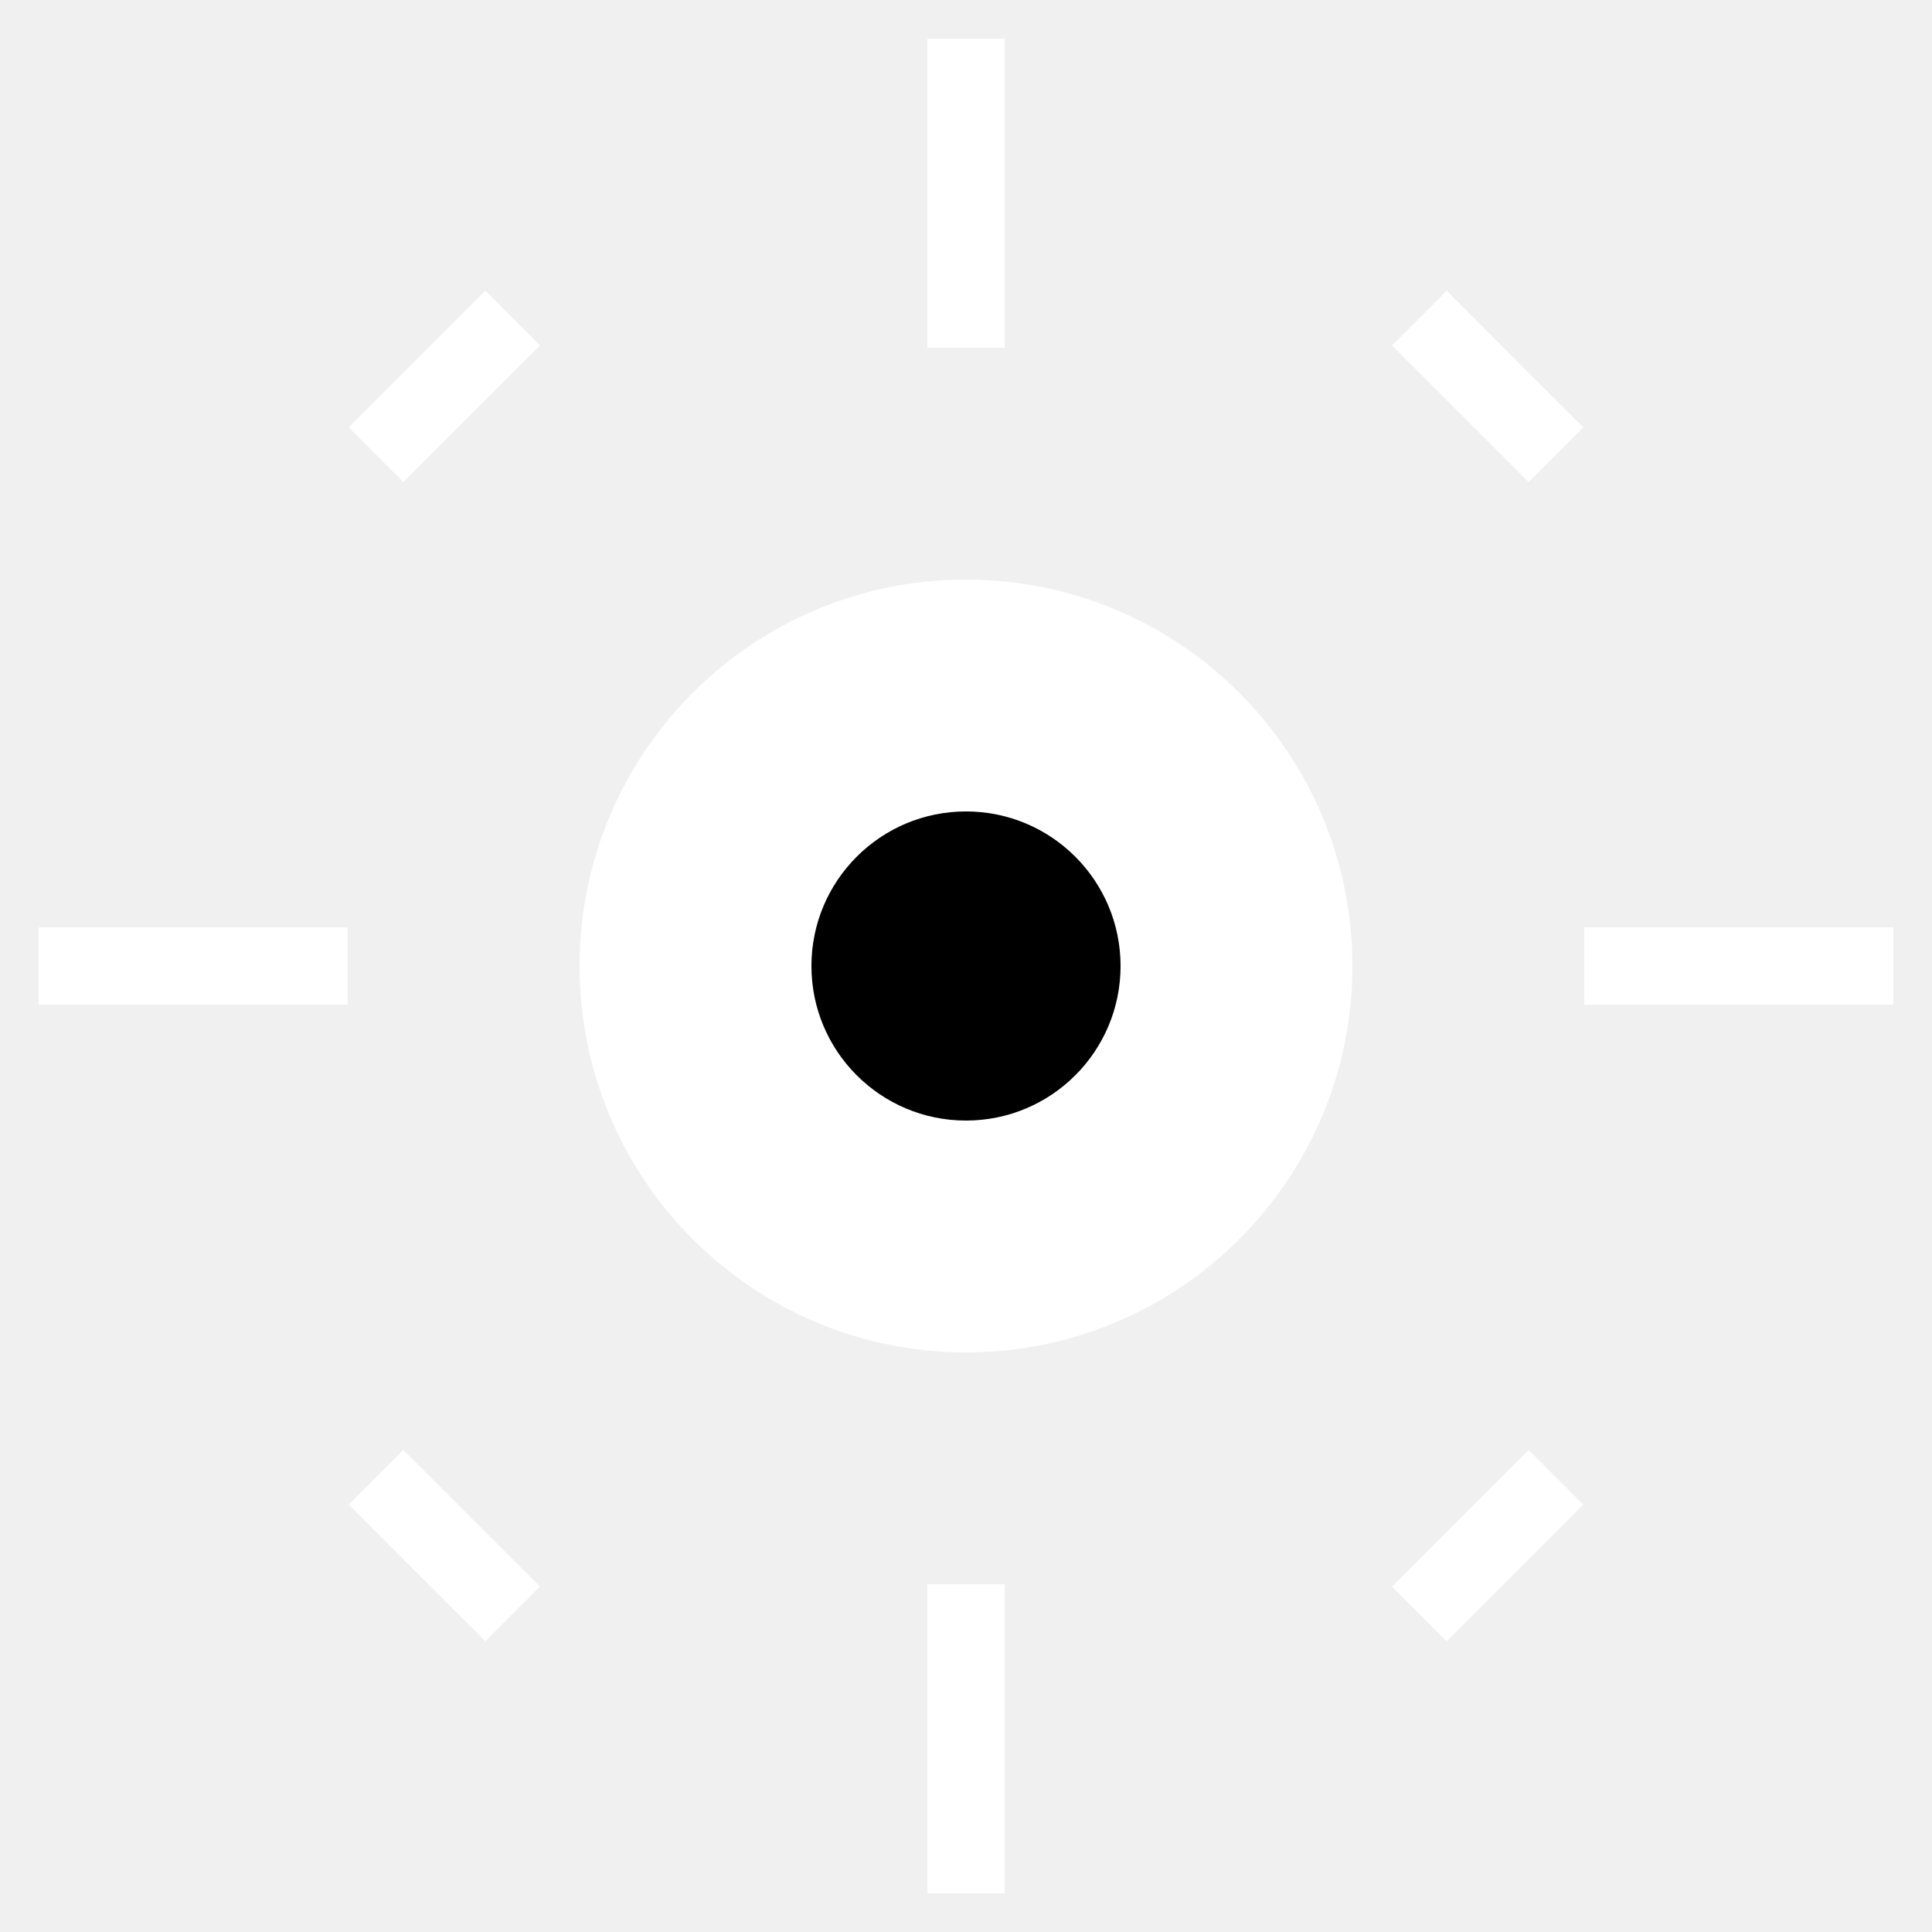
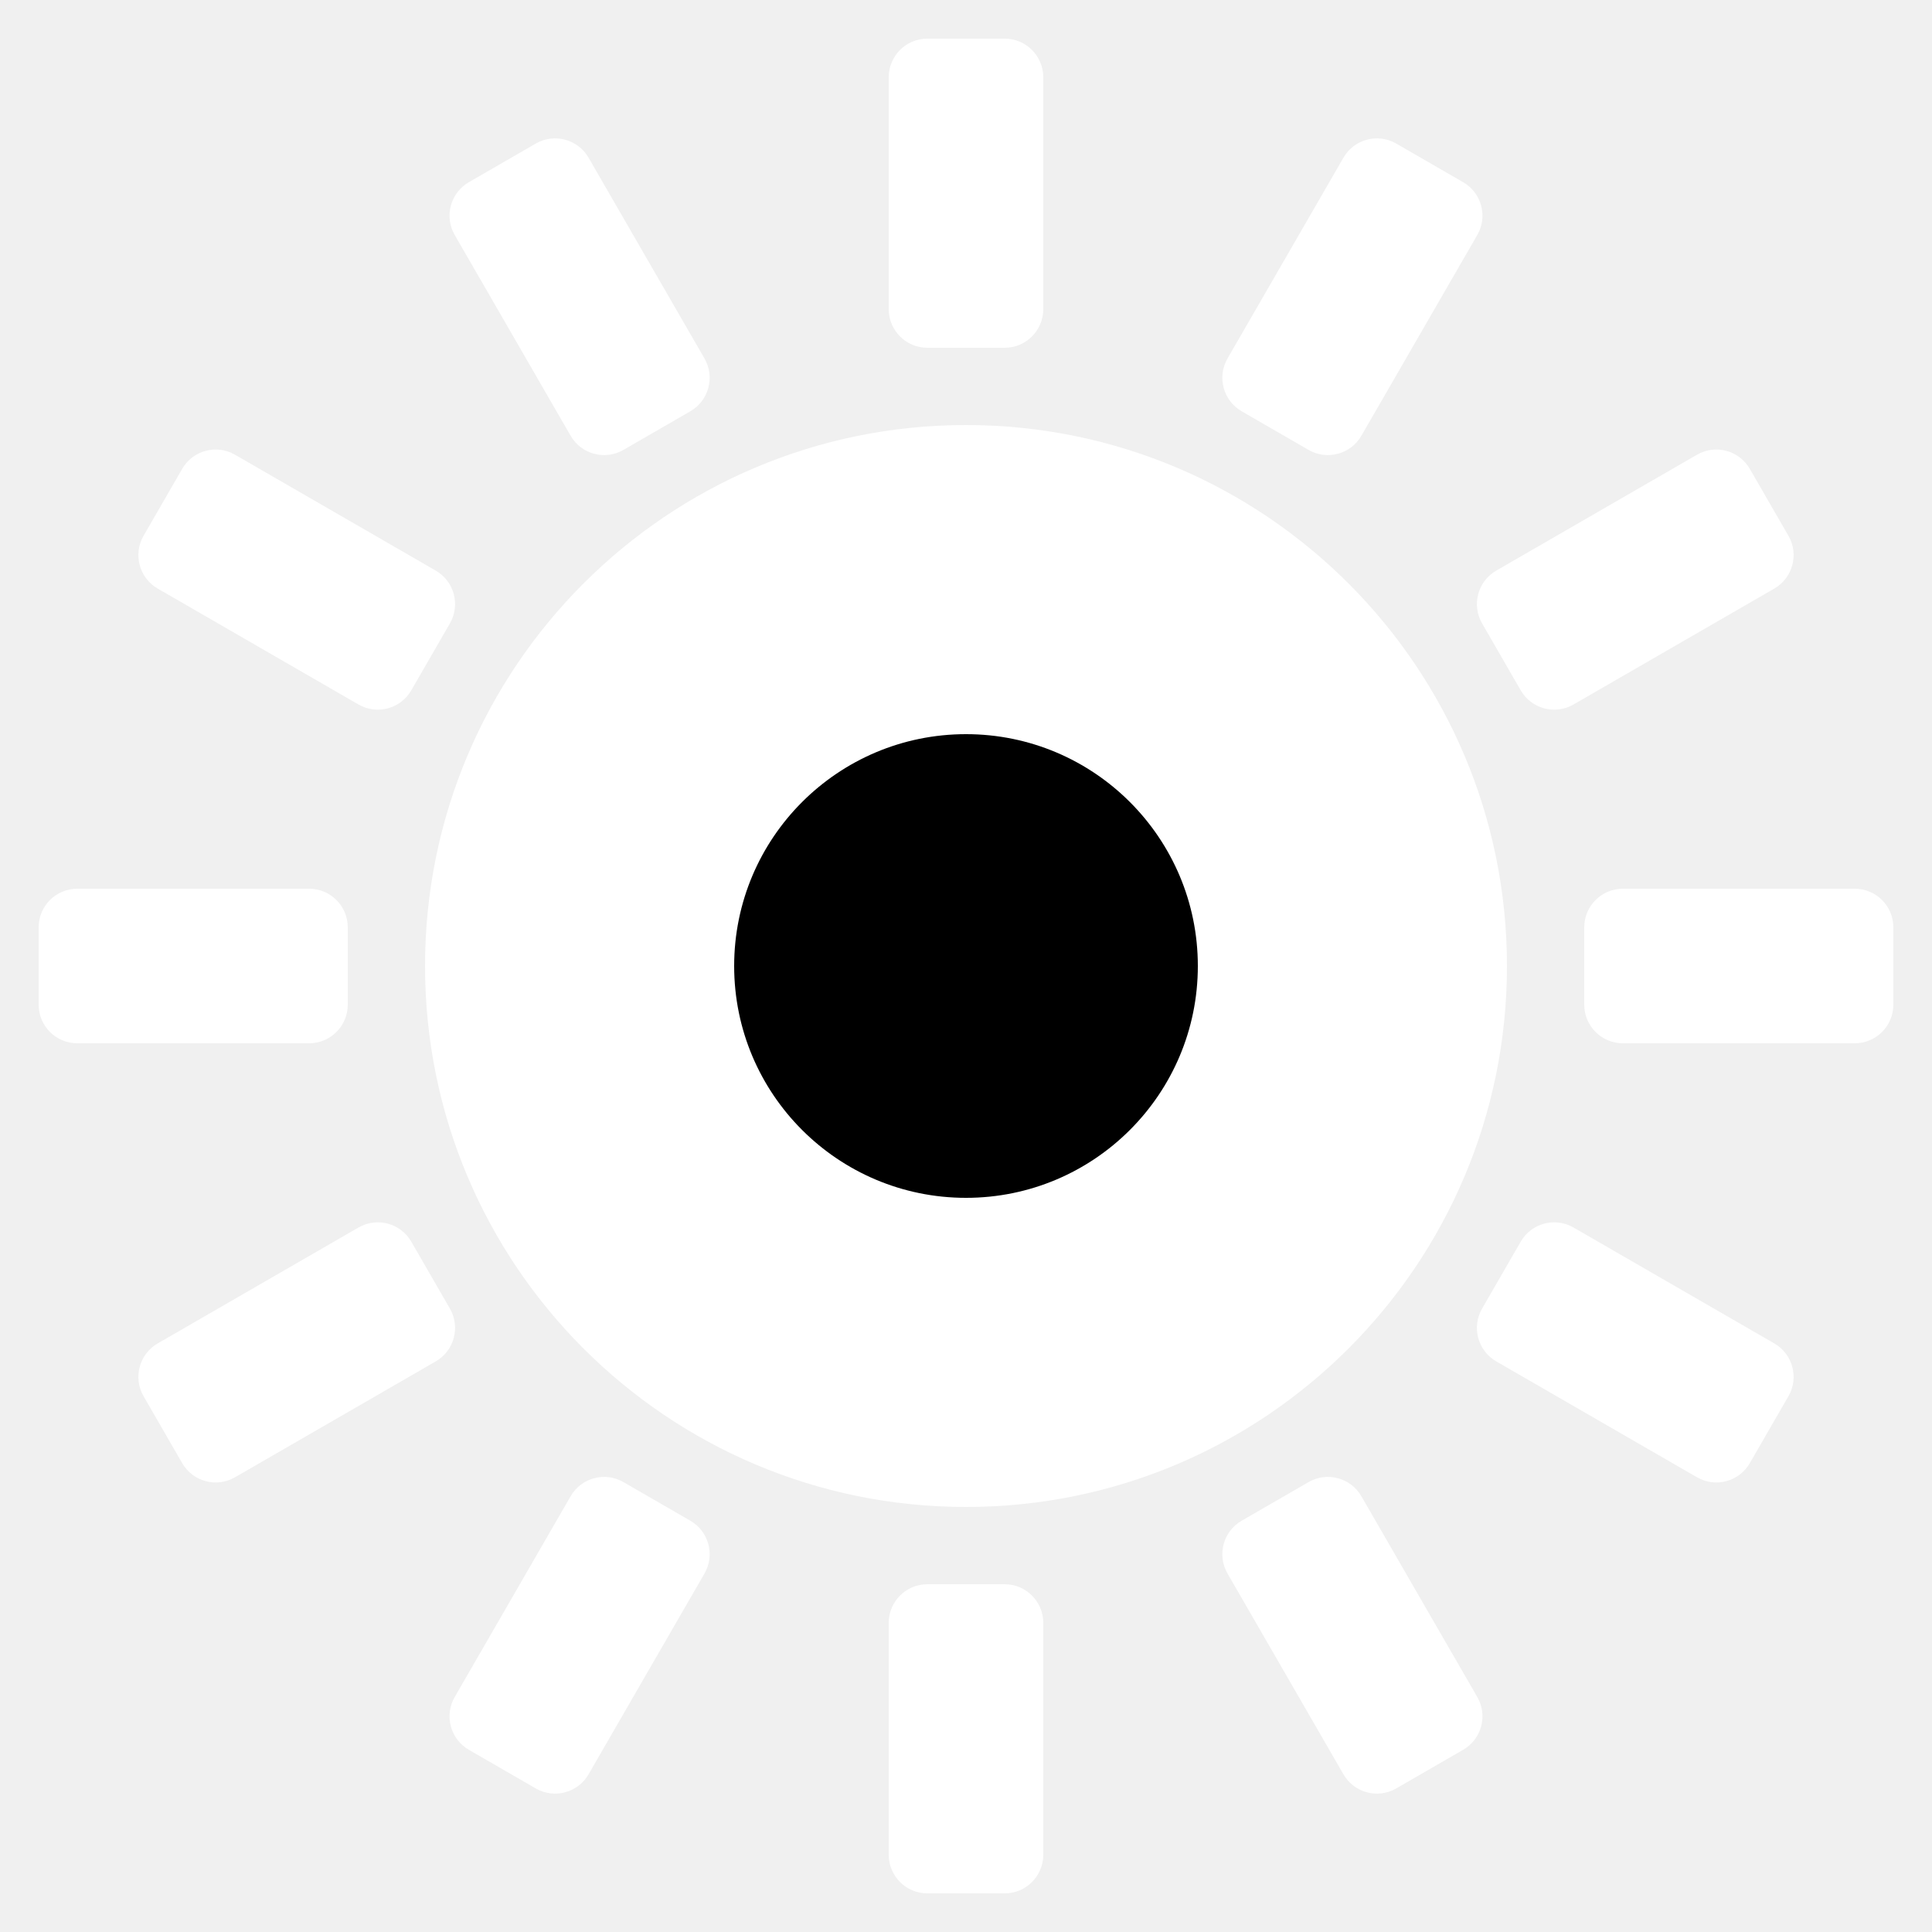
- <svg xmlns="http://www.w3.org/2000/svg" viewBox="0 0 100 100" fill="white">
-   <circle cx="50" cy="50" r="20" />
-   <circle cx="50" cy="50" r="8" fill="black" />
-   <g>
-     <rect x="48" y="2" width="4" height="16" />
-     <rect x="48" y="82" width="4" height="16" />
-     <rect x="2" y="48" width="16" height="4" />
-     <rect x="82" y="48" width="16" height="4" />
-     <rect x="18" y="18" width="10" height="4" transform="rotate(-45 23 20)" />
-     <rect x="72" y="18" width="10" height="4" transform="rotate(45 77 20)" />
-     <rect x="18" y="78" width="10" height="4" transform="rotate(45 23 80)" />
-     <rect x="72" y="78" width="10" height="4" transform="rotate(-45 77 80)" />
+ <svg xmlns="http://www.w3.org/2000/svg" viewBox="0 0 100 100">
+   <g fill="white">
+     <circle cx="50" cy="50" r="28" />
+     <rect x="46" y="2" width="8" height="16" rx="2" />
+     <rect x="46" y="2" width="8" height="16" rx="2" transform="rotate(30 50 50)" />
+     <rect x="46" y="2" width="8" height="16" rx="2" transform="rotate(60 50 50)" />
+     <rect x="46" y="2" width="8" height="16" rx="2" transform="rotate(90 50 50)" />
+     <rect x="46" y="2" width="8" height="16" rx="2" transform="rotate(120 50 50)" />
+     <rect x="46" y="2" width="8" height="16" rx="2" transform="rotate(150 50 50)" />
+     <rect x="46" y="2" width="8" height="16" rx="2" transform="rotate(180 50 50)" />
+     <rect x="46" y="2" width="8" height="16" rx="2" transform="rotate(210 50 50)" />
+     <rect x="46" y="2" width="8" height="16" rx="2" transform="rotate(240 50 50)" />
+     <rect x="46" y="2" width="8" height="16" rx="2" transform="rotate(270 50 50)" />
+     <rect x="46" y="2" width="8" height="16" rx="2" transform="rotate(300 50 50)" />
+     <rect x="46" y="2" width="8" height="16" rx="2" transform="rotate(330 50 50)" />
  </g>
+   <circle cx="50" cy="50" r="12" fill="black" />
</svg>
